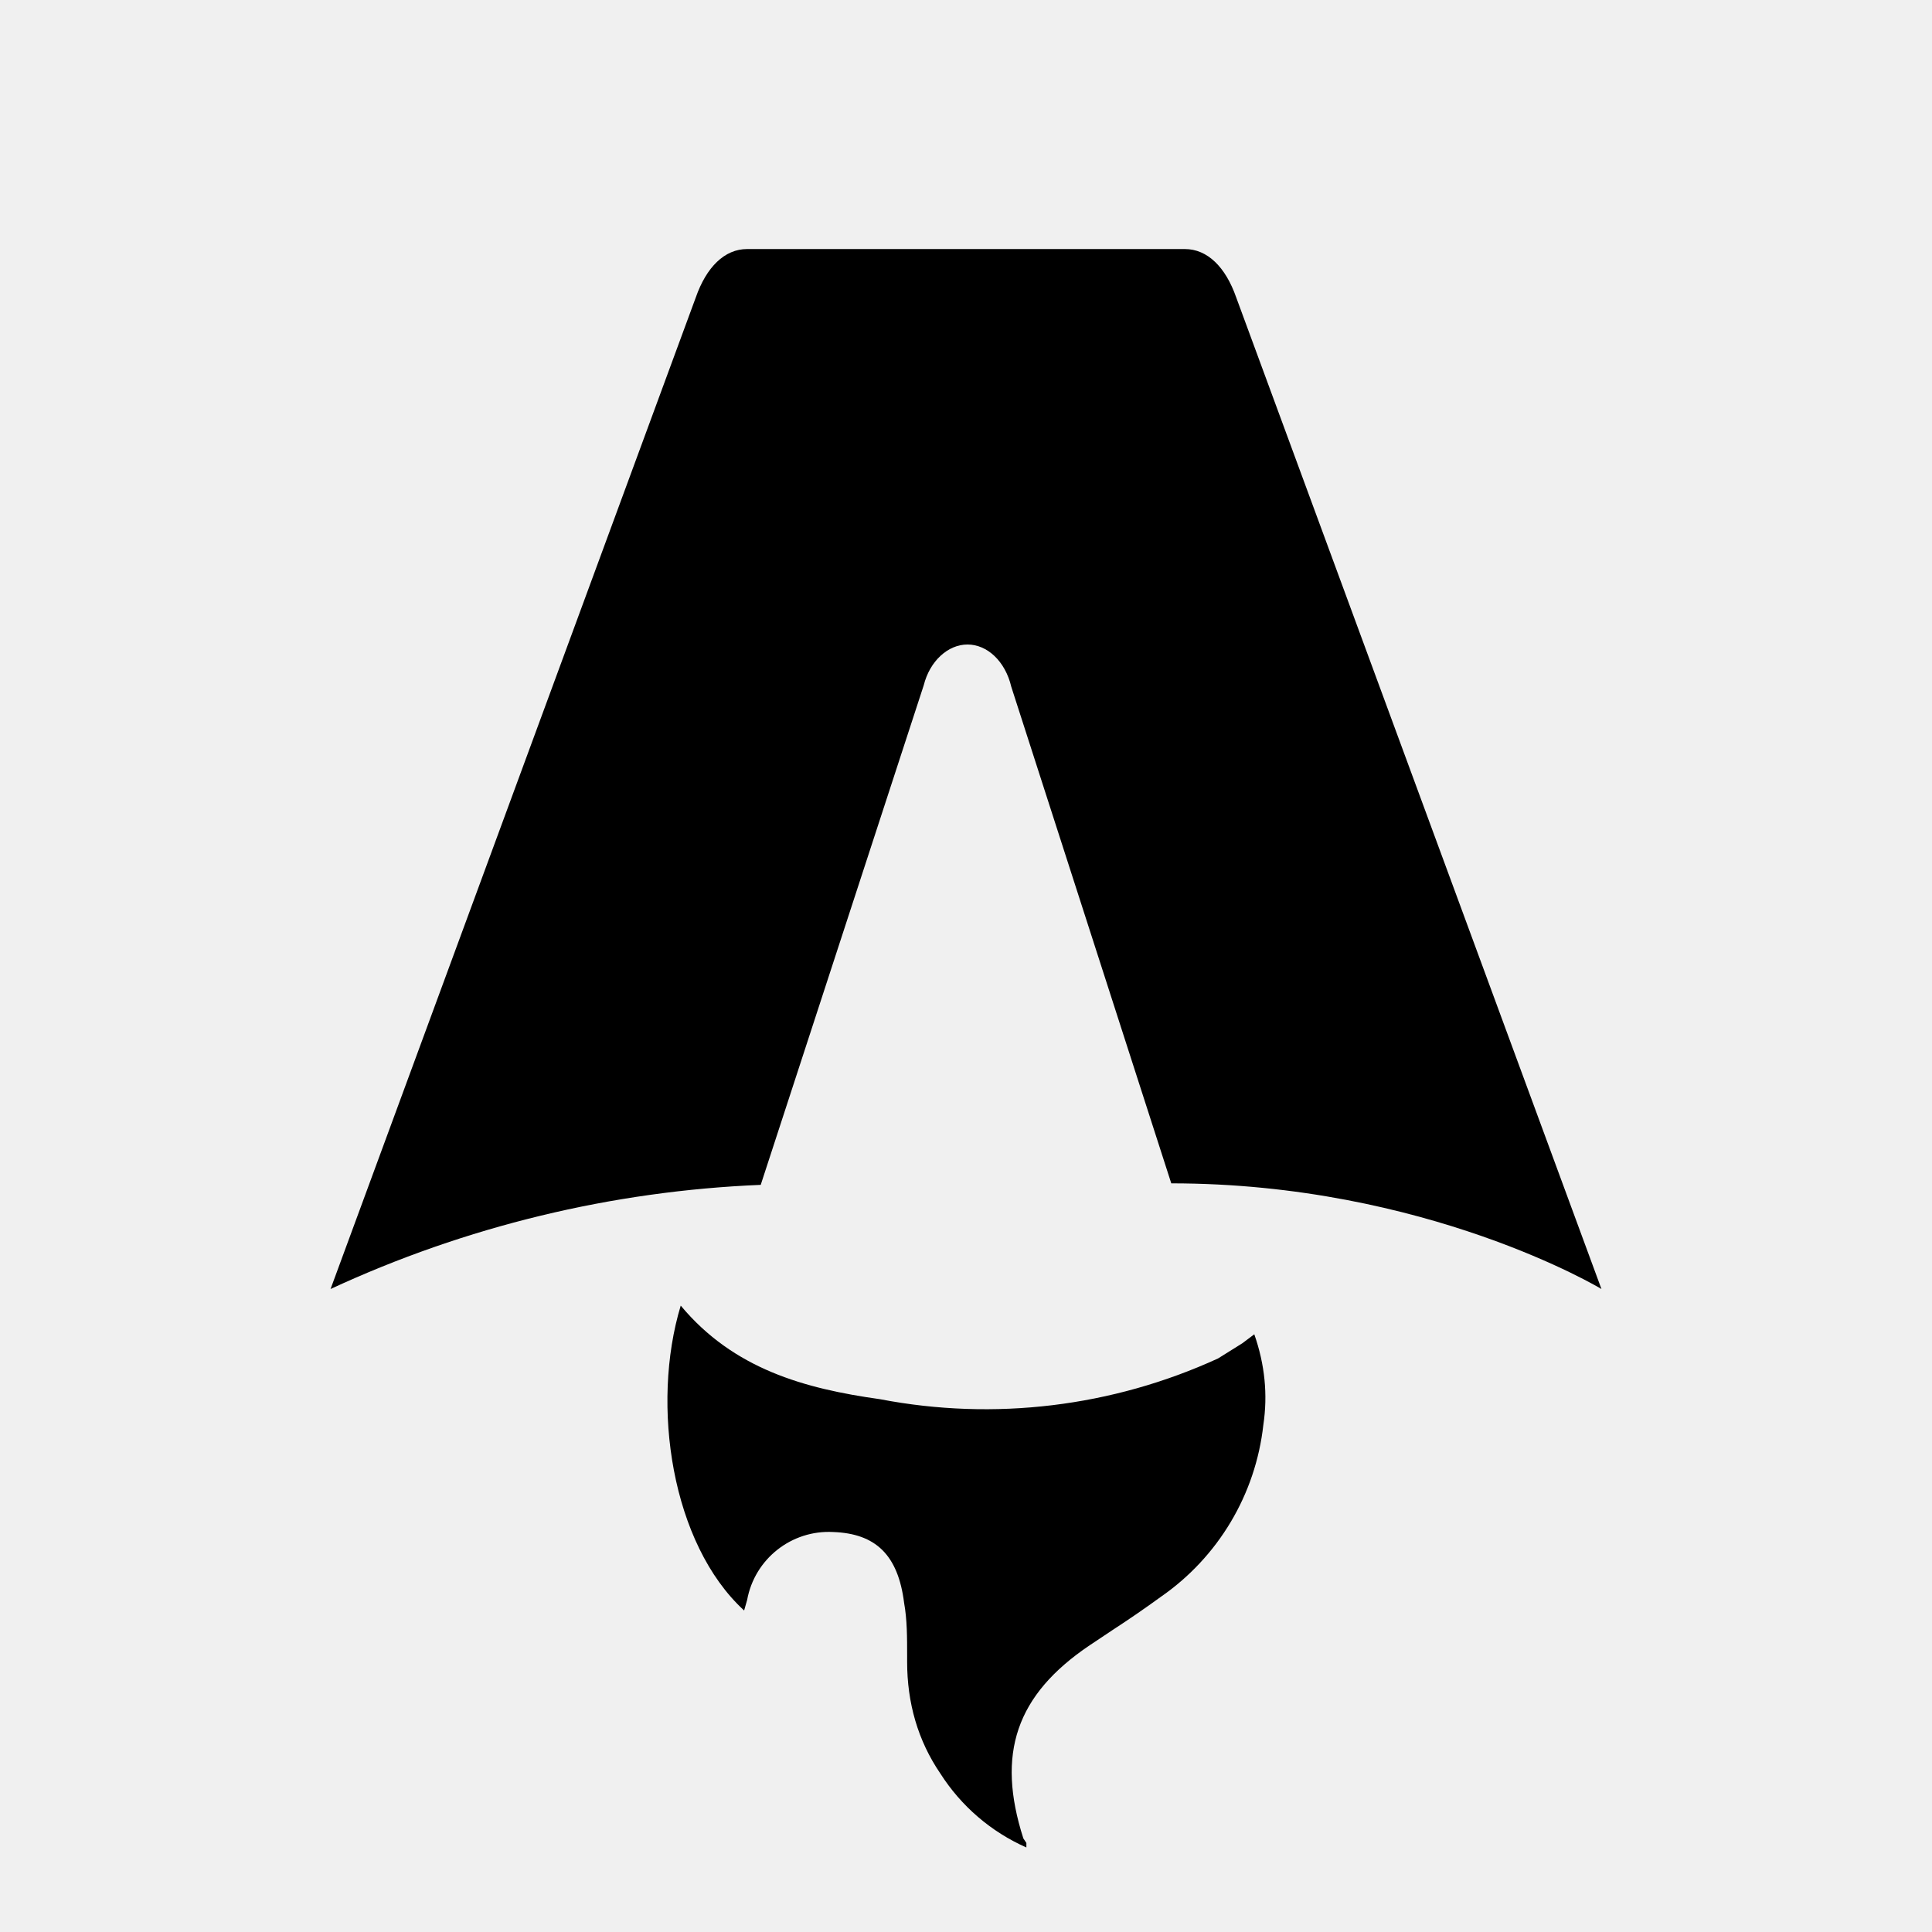
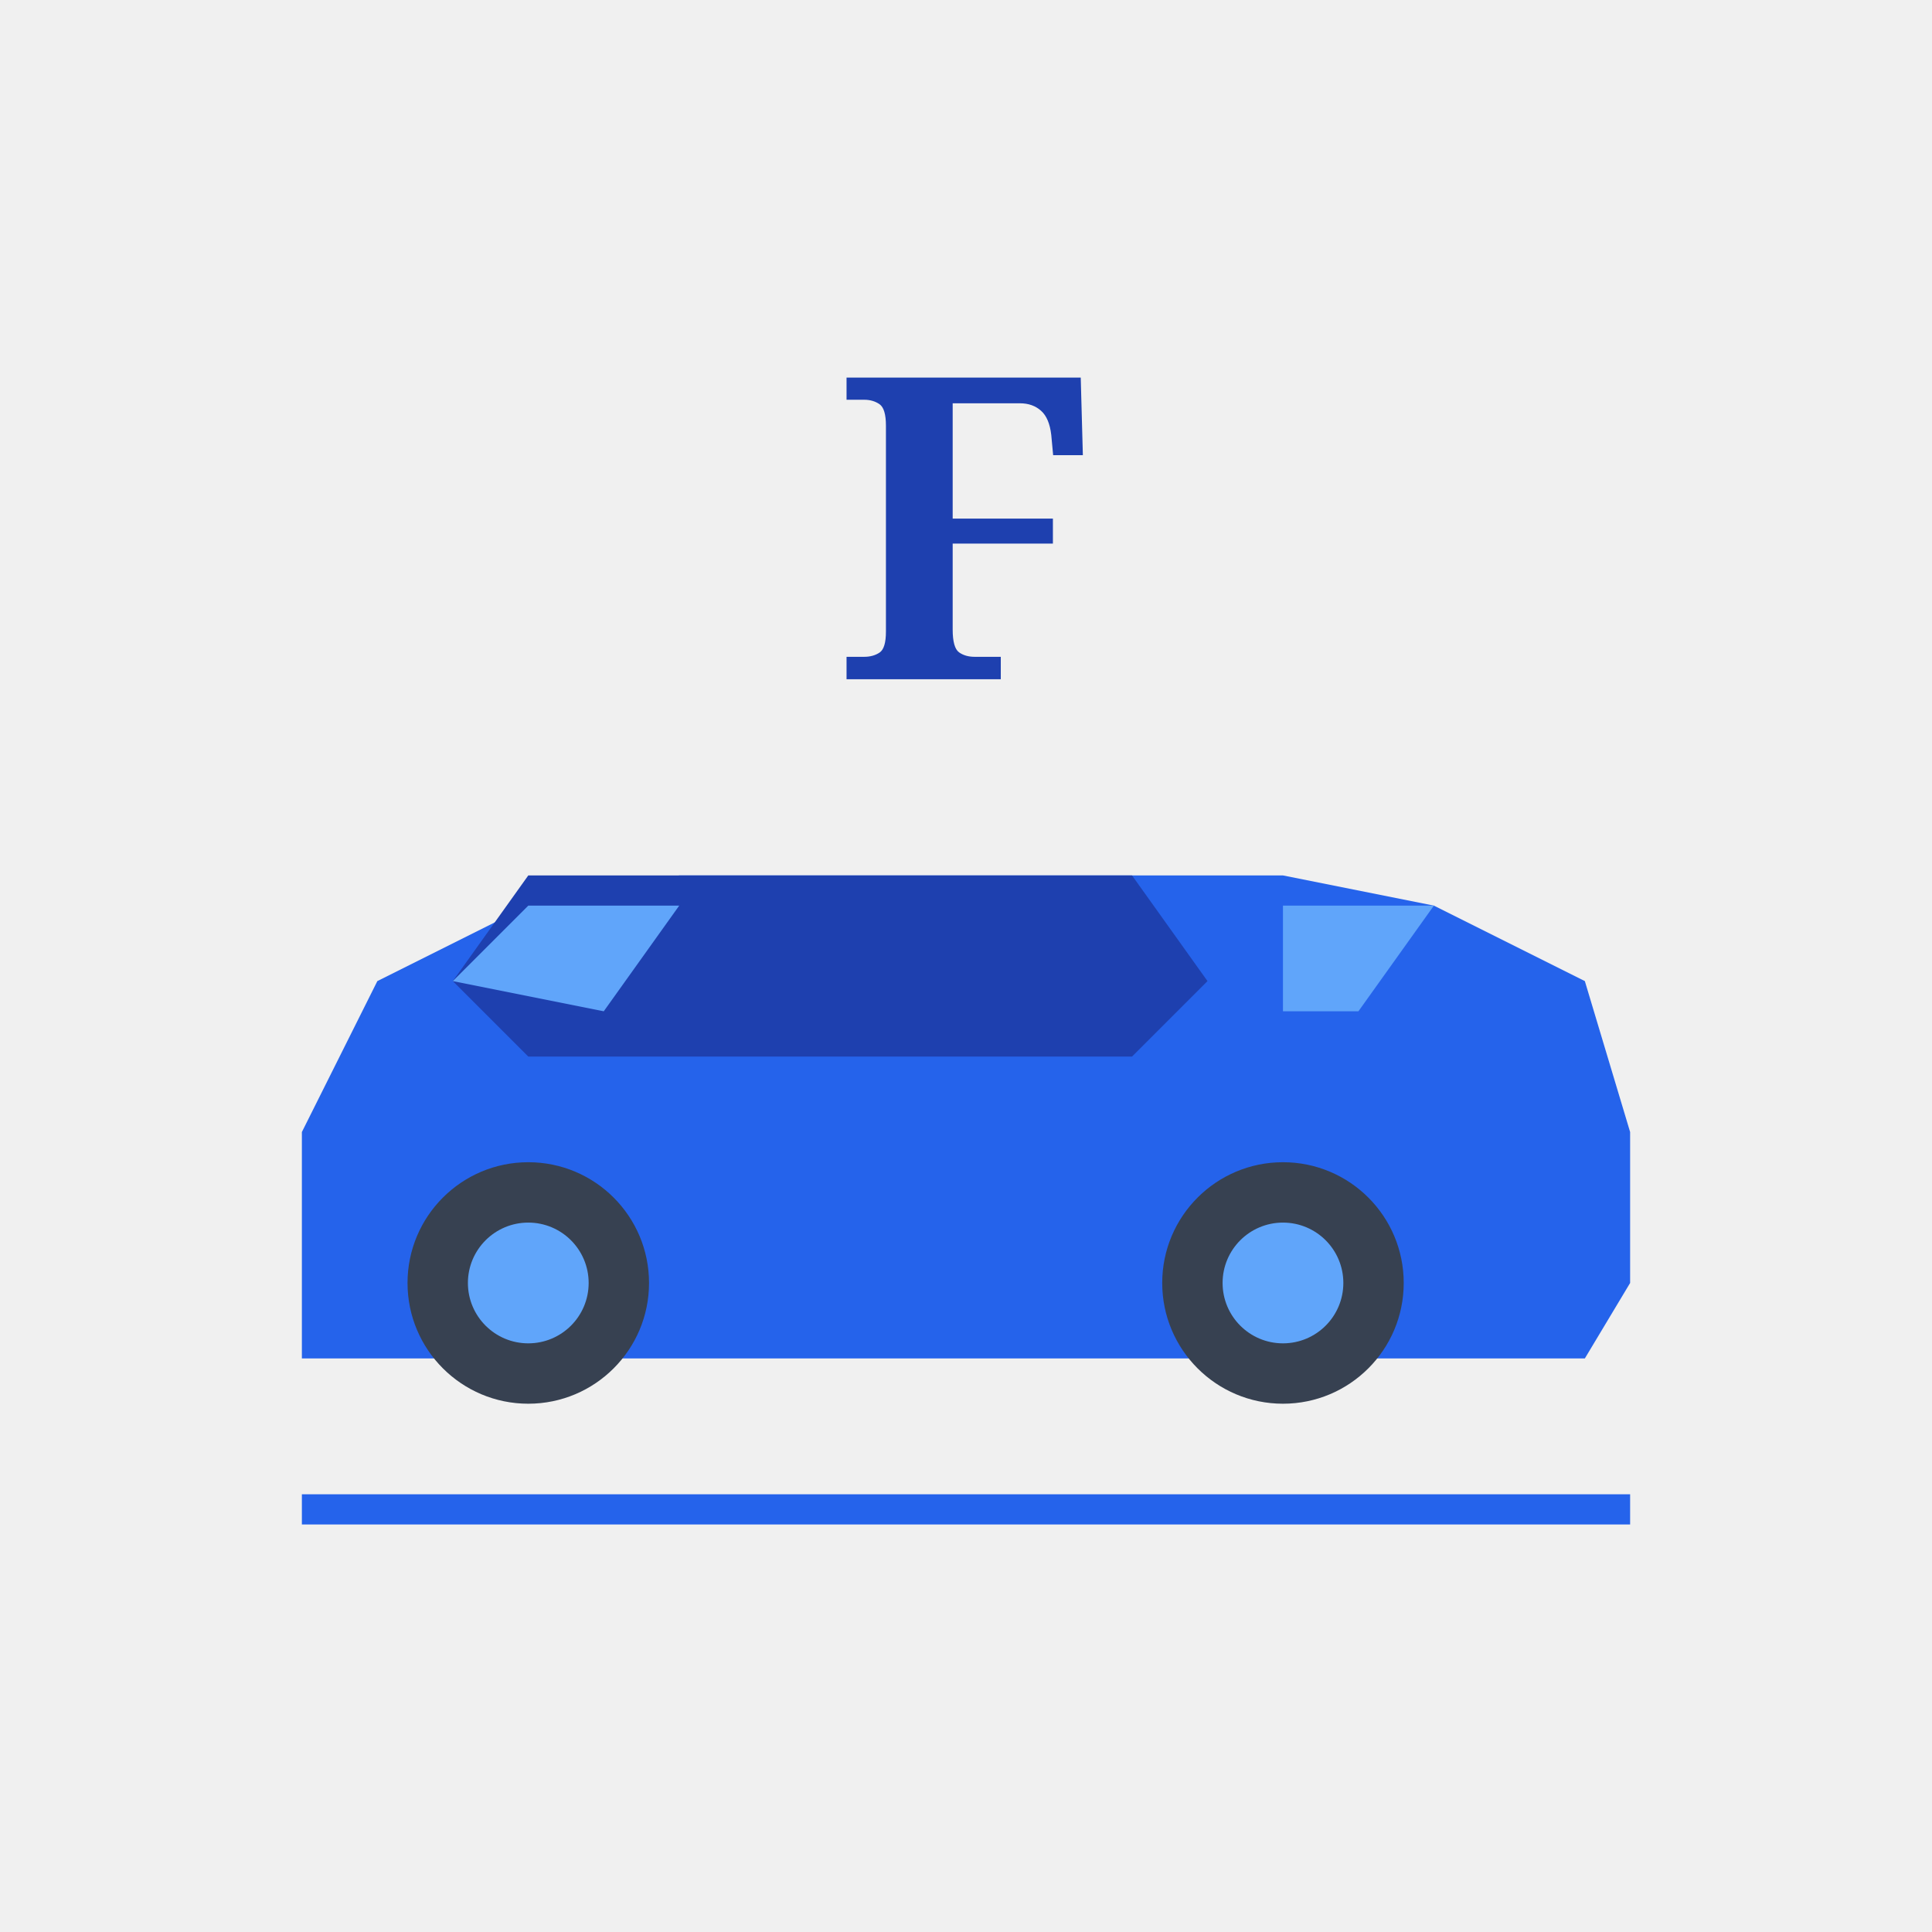
- <svg xmlns="http://www.w3.org/2000/svg" fill="none" viewBox="0 0 128 128">
-   <path d="M50.4 78.5a75.1 75.1 0 0 0-28.5 6.9l24.2-65.7c.7-2 1.9-3.2 3.4-3.2h29c1.5 0 2.7 1.2 3.4 3.2l24.2 65.7s-11.6-7-28.5-7L67 45.5c-.4-1.7-1.6-2.8-2.9-2.8-1.3 0-2.5 1.1-2.9 2.7L50.4 78.5Zm-1.1 28.2Zm-4.2-20.2c-2 6.6-.6 15.8 4.2 20.2a17.5 17.5 0 0 1 .2-.7 5.5 5.5 0 0 1 5.7-4.5c2.8.1 4.3 1.5 4.7 4.7.2 1.1.2 2.3.2 3.5v.4c0 2.7.7 5.2 2.2 7.4a13 13 0 0 0 5.7 4.9v-.3l-.2-.3c-1.8-5.6-.5-9.5 4.4-12.8l1.5-1a73 73 0 0 0 3.2-2.2 16 16 0 0 0 6.8-11.4c.3-2 .1-4-.6-6l-.8.6-1.6 1a37 37 0 0 1-22.4 2.7c-5-.7-9.7-2-13.2-6.2Z" />
-   <style>
-         path { fill: #000; }
-         @media (prefers-color-scheme: dark) {
-             path { fill: #FFF; }
-         }
+ <svg xmlns="http://www.w3.org/2000/svg" viewBox="0 0 128 128">
+   <defs>
+     <style>
+       .car-body { fill: #2563eb; }
+       .car-detail { fill: #1e40af; }
+       .wheel { fill: #374151; }
+       .highlight { fill: #60a5fa; }
+       .text { fill: #1e40af; font-family: serif; font-weight: bold; }
+       
+       @media (prefers-color-scheme: dark) {
+         .car-body { fill: #60a5fa; }
+         .car-detail { fill: #3b82f6; }
+         .wheel { fill: #9ca3af; }
+         .highlight { fill: #93c5fd; }
+         .text { fill: #60a5fa; }
+       }
    </style>
+   </defs>
+   <path class="car-body" d="M20 75 L25 65 L35 60 L45 58 L85 58 L95 60 L105 65 L108 75 L108 85 L105 90 L20 90 Z" />
+   <path class="car-detail" d="M30 65 L35 58 L75 58 L80 65 L75 70 L35 70 Z" />
+   <path class="highlight" d="M30 65 L35 60 L45 60 L40 67 Z" />
+   <path class="highlight" d="M85 60 L95 60 L90 67 L85 67 Z" />
+   <circle class="wheel" cx="35" cy="85" r="8" />
+   <circle class="wheel" cx="85" cy="85" r="8" />
+   <circle class="highlight" cx="35" cy="85" r="4" />
+   <circle class="highlight" cx="85" cy="85" r="4" />
+   <text class="text" x="64" y="45" text-anchor="middle" font-size="28">F</text>
+   <path class="car-detail" d="M20 100 L108 100" stroke-width="2" stroke="#2563eb" fill="none" />
</svg>
